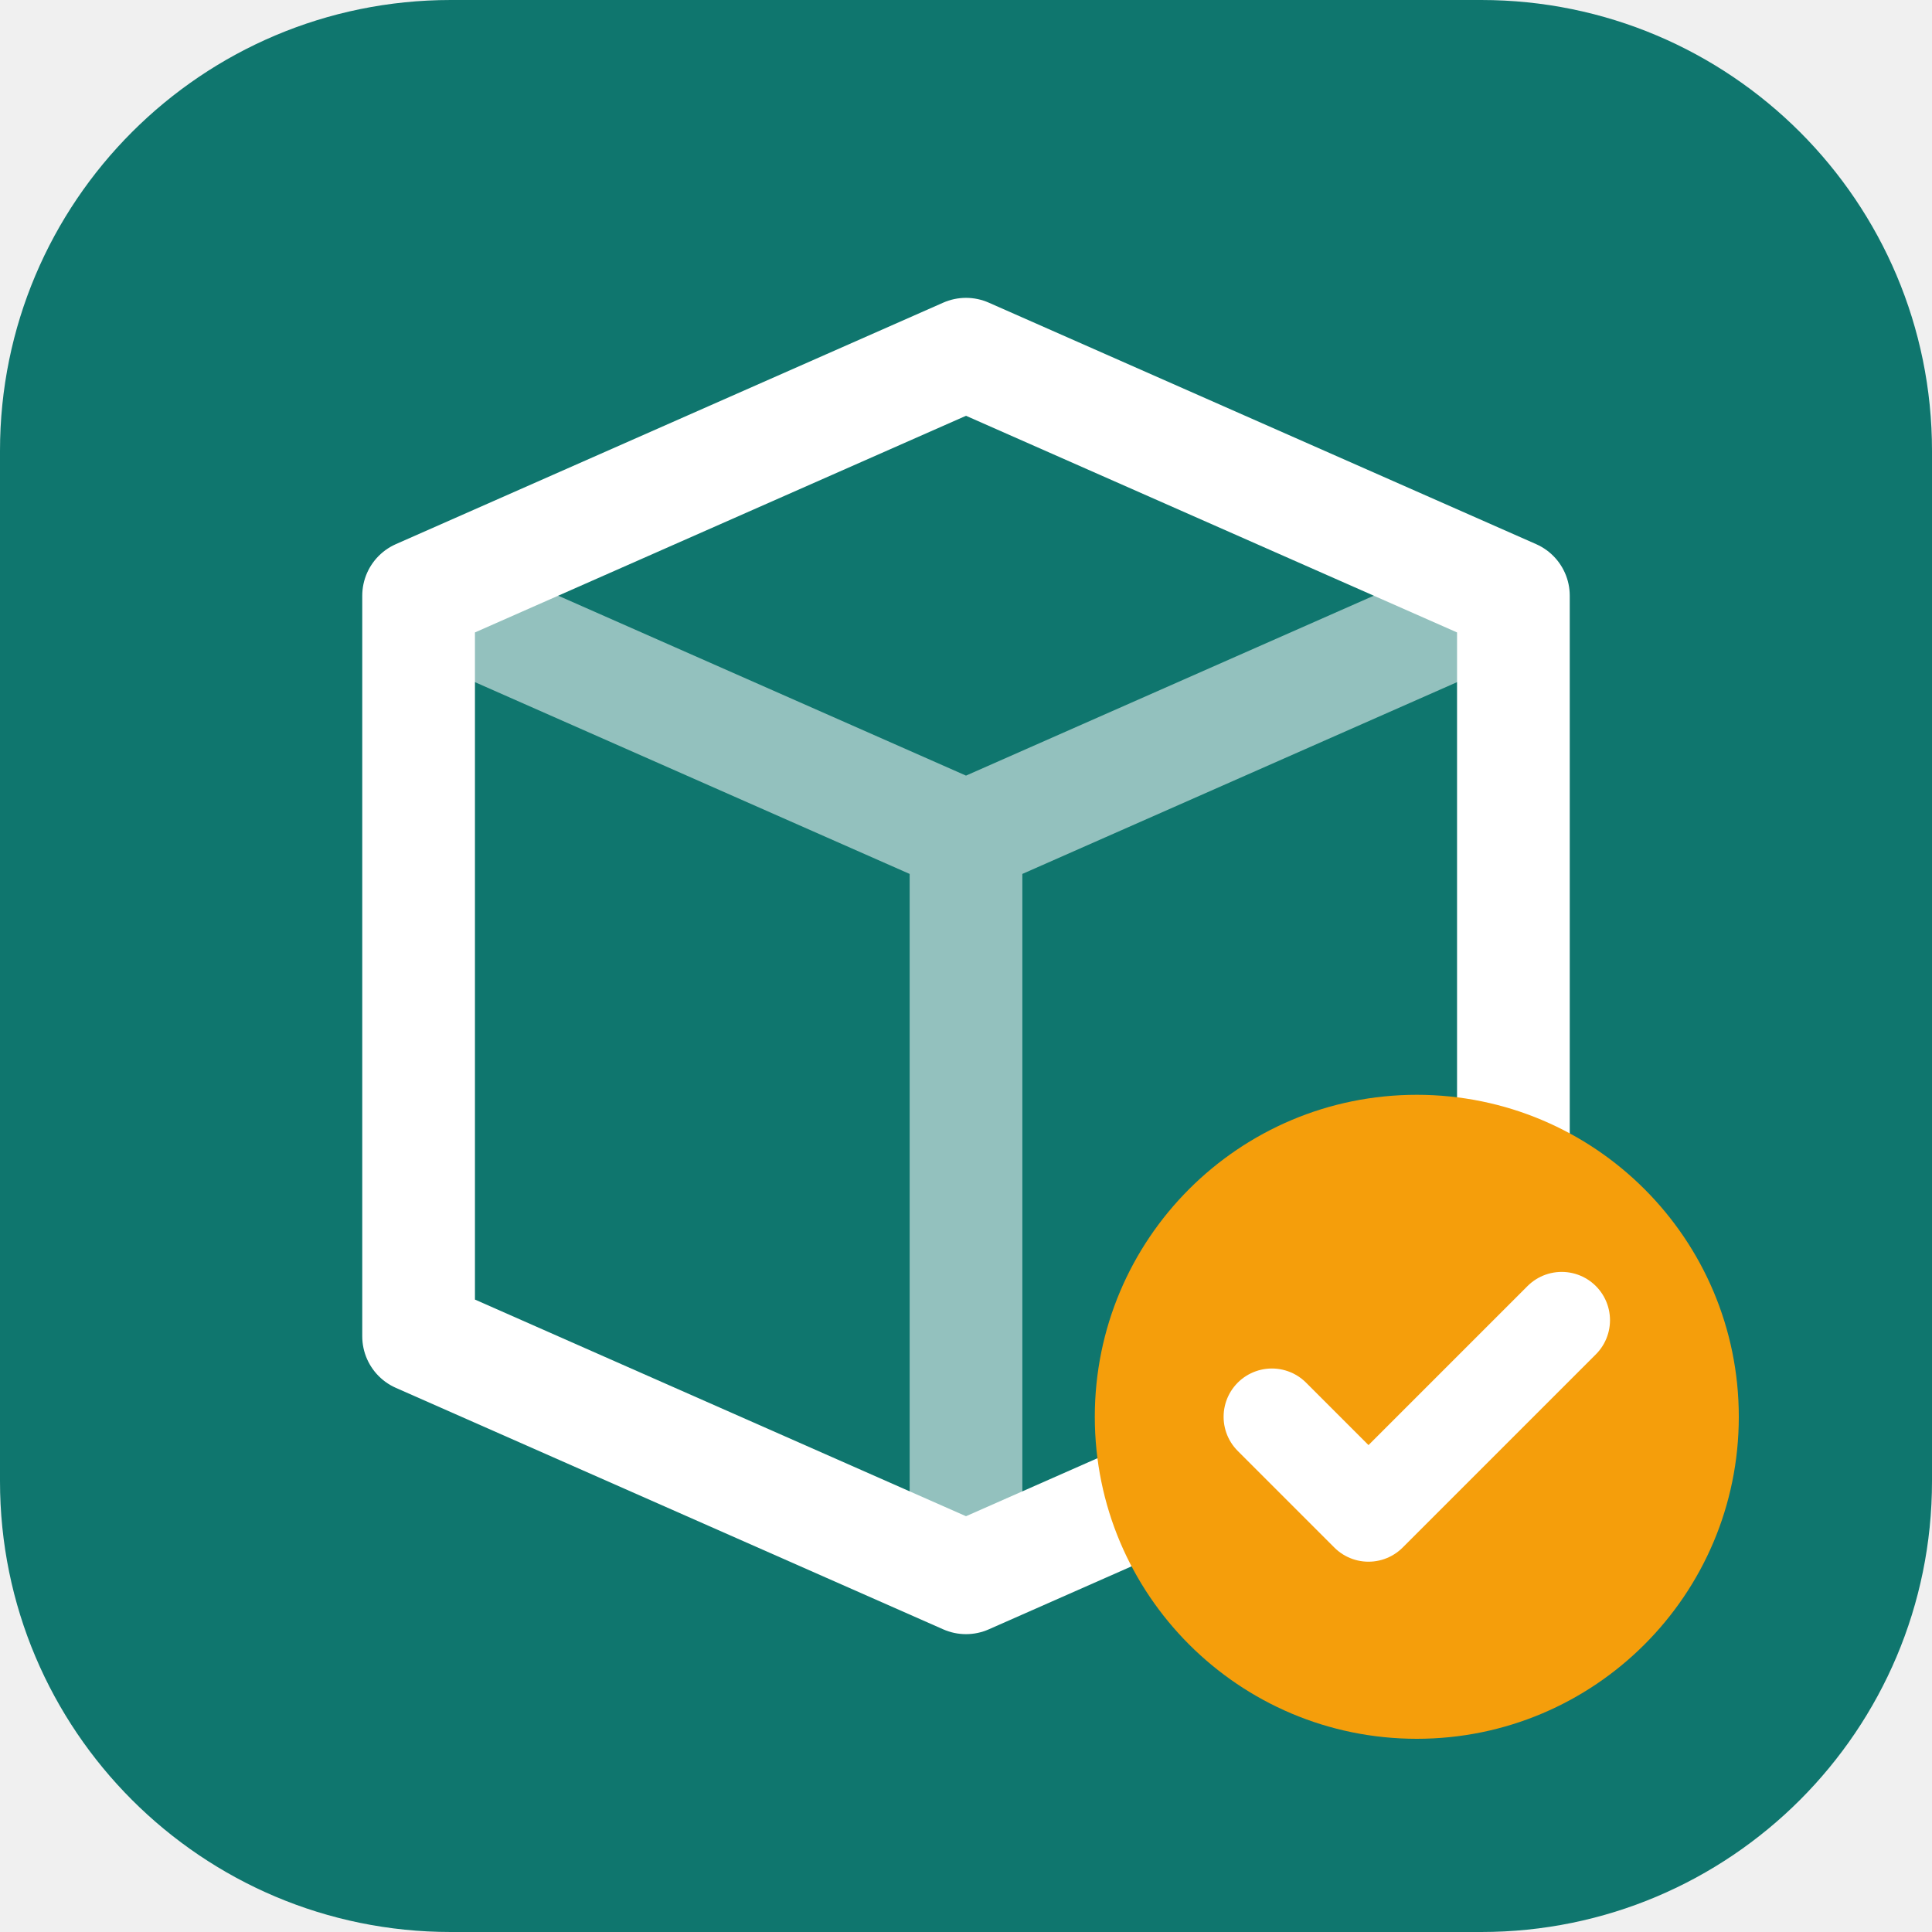
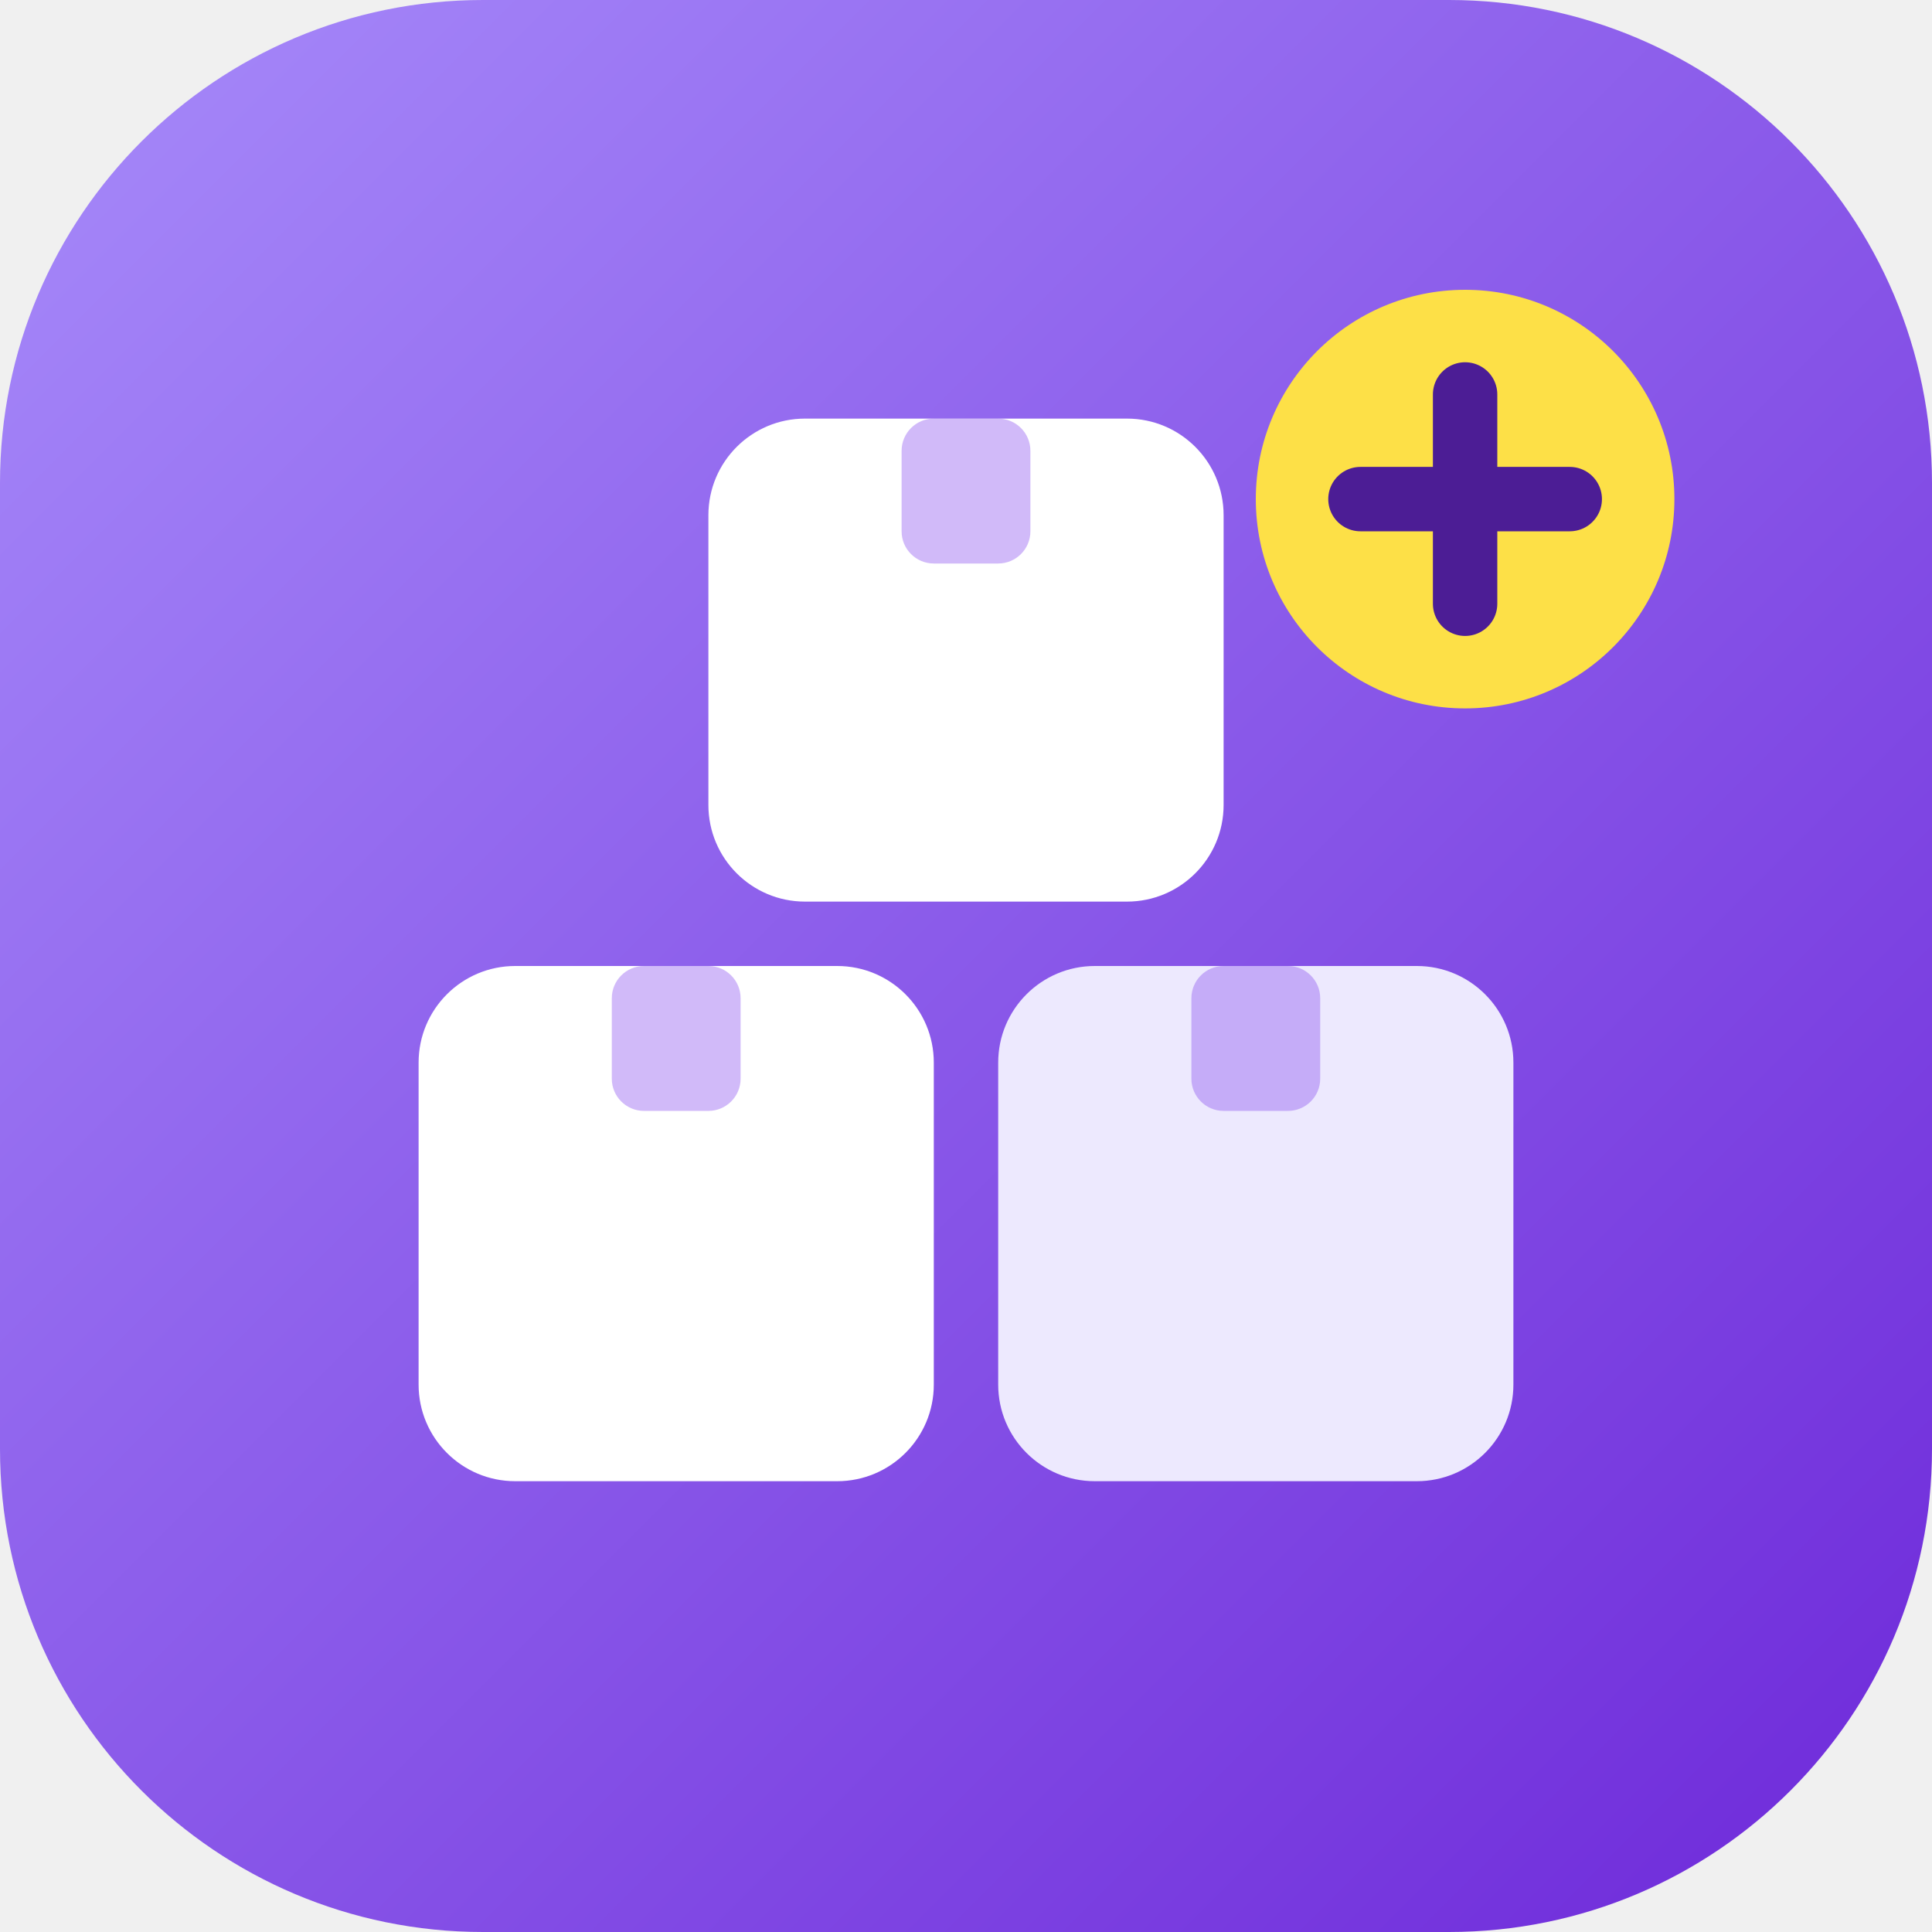
<svg xmlns="http://www.w3.org/2000/svg" viewBox="0 0 120 120" role="img" aria-label="Stockly">
-   <rect width="120" height="120" rx="28" fill="#0f766e" />
-   <path d="M60 22 94 37v46L60 98 26 83V37z" fill="none" stroke="#fff" stroke-width="7" stroke-linejoin="round" />
-   <path d="M26 37l34 15 34-15M60 52v46" fill="none" stroke="#fff" stroke-width="7" stroke-linejoin="round" opacity=".55" />
-   <circle cx="88" cy="88" r="20" fill="#f59e0b" />
-   <path d="m79 88 6 6 12-12" fill="none" stroke="#fff" stroke-width="6" stroke-linecap="round" stroke-linejoin="round" />
+   <defs>
+     <linearGradient id="stockly-bg" x1="0" y1="0" x2="1" y2="1">
+       <stop offset="0" stop-color="#a78bfa" />
+       <stop offset="1" stop-color="#6d28d9" />
+     </linearGradient>
+   </defs>
+   <rect width="120" height="120" rx="30" fill="url(#stockly-bg)" />
+   <g>
+     <rect x="44" y="26" width="32" height="30" rx="6" fill="#fff" />
+     <rect x="26" y="60" width="32" height="32" rx="6" fill="#fff" />
+     <rect x="62" y="60" width="32" height="32" rx="6" fill="#ede9fe" />
+     <rect x="56" y="26" width="8" height="9" rx="2" fill="#7c3aed" opacity=".35" />
+     <rect x="38" y="60" width="8" height="9" rx="2" fill="#7c3aed" opacity=".35" />
+     <rect x="74" y="60" width="8" height="9" rx="2" fill="#7c3aed" opacity=".35" />
+     <circle cx="91" cy="31" r="13" fill="#fde047" />
+     <path d="M91 24.5v13M84.5 31h13" stroke="#4c1d95" stroke-width="4" stroke-linecap="round" />
+   </g>
</svg>
